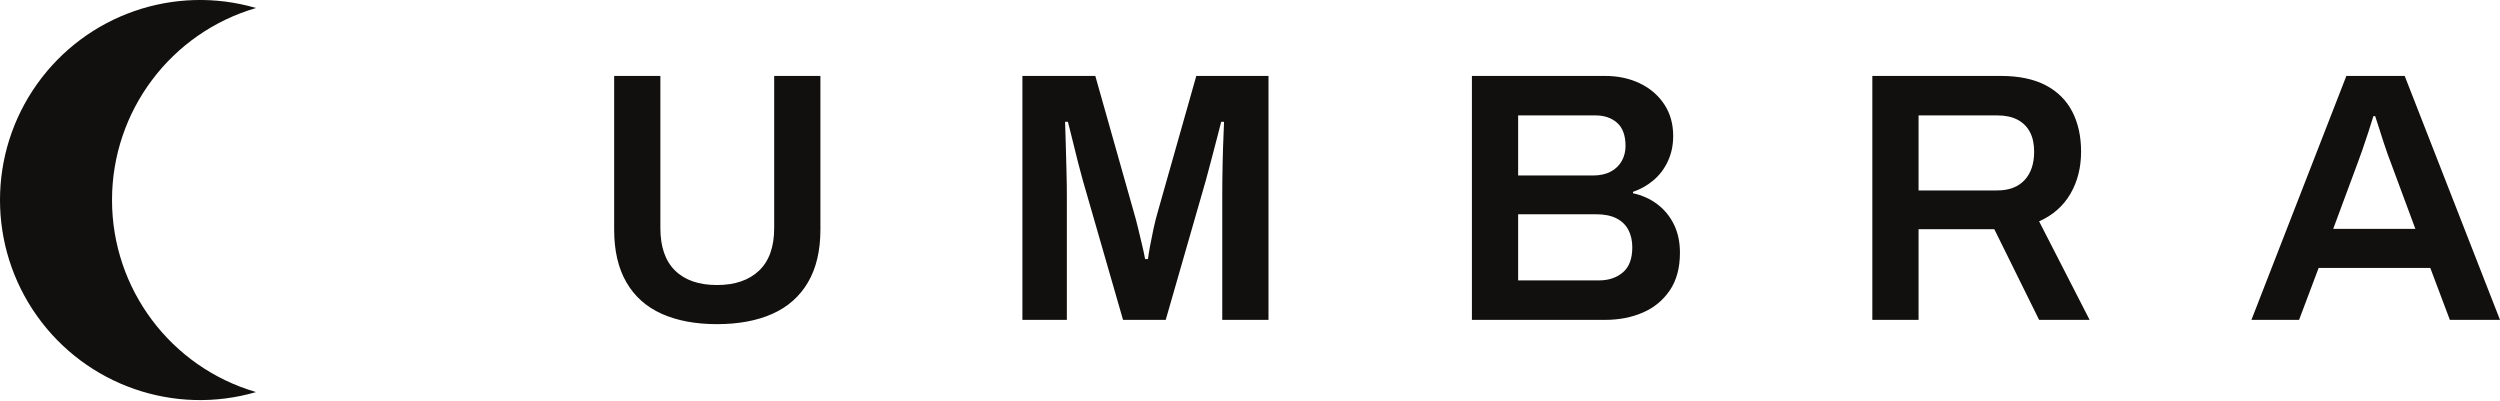
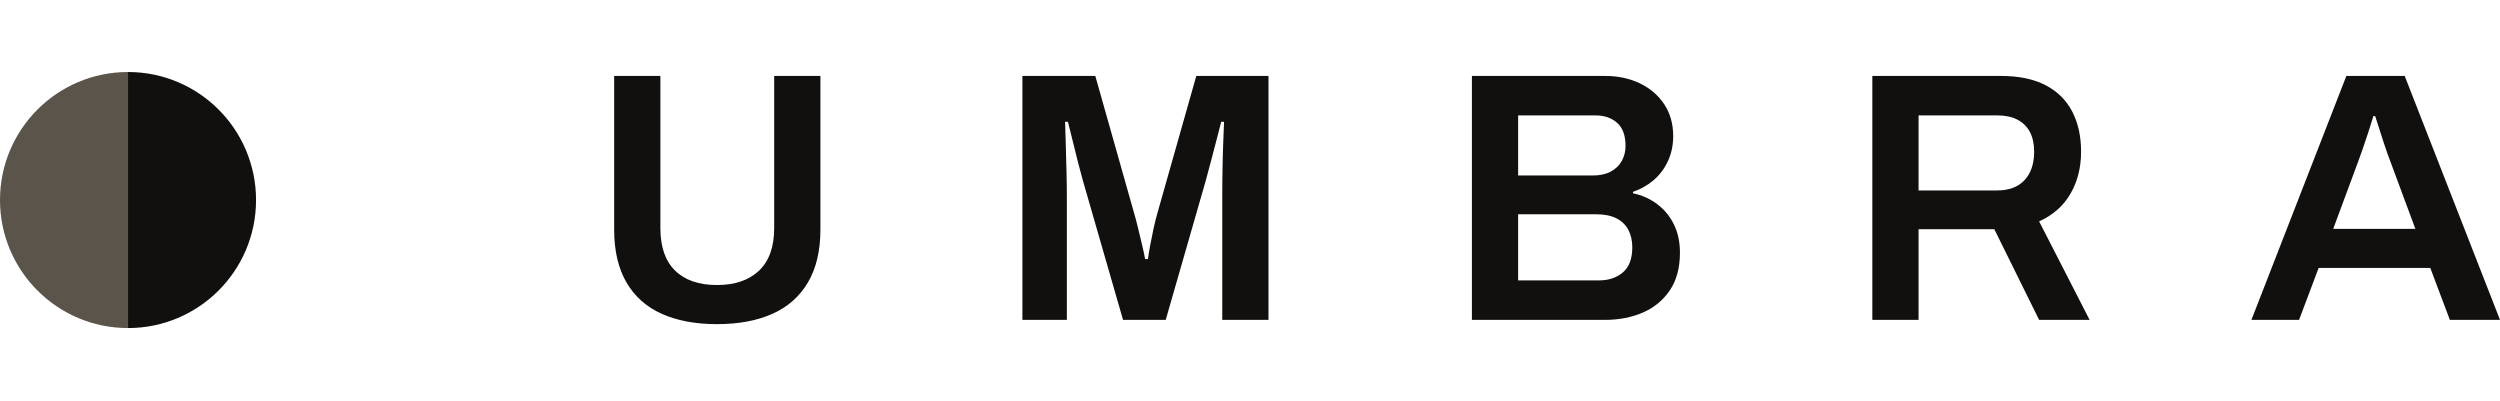
<svg xmlns="http://www.w3.org/2000/svg" viewBox="0 0 703 112.5" width="703" height="112.5" role="img" aria-label="Umbra">
-   <path fill="#12100E" d="M72,2.25 A56.25,56.25 0 1 0 72,110.25 A56.25,56.25 0 0 1 72,2.25 Z" />
+   <g transform="translate(0 20.25)">
+     <path fill="#5A544B" d="M36,0 A36,36 0 0 0 36,72 Z" />
+     <path fill="#12100E" d="M36,0 A36,36 0 0 1 36,72 Z" />
+   </g>
  <path fill="#12100E" transform="translate(165.5 89.95)" d="M36.1,1.2Q27.1,1.2 20.6,-1.7Q14.1,-4.6 10.65,-10.55Q7.2,-16.5 7.2,-25.4L7.2,-68.6L20.2,-68.6L20.2,-25.8Q20.2,-17.9 24.35,-13.85Q28.5,-9.8 36.1,-9.8Q43.7,-9.8 47.95,-13.85Q52.2,-17.9 52.2,-25.8L52.2,-68.6L65.2,-68.6L65.2,-25.4Q65.2,-16.5 61.7,-10.55Q58.2,-4.6 51.7,-1.7Q45.2,1.2 36.1,1.2ZM122,0L122,-68.6L142.5,-68.6L153.3,-30.4Q153.9,-28.4 154.5,-25.9Q155.1,-23.4 155.65,-21.1Q156.2,-18.8 156.5,-17.1L157.3,-17.1Q157.5,-18.6 157.9,-20.8Q158.3,-23 158.85,-25.55Q159.4,-28.1 160.1,-30.5L170.9,-68.6L191.2,-68.6L191.2,0L178.2,0L178.2,-34.7Q178.2,-39.3 178.3,-43.9Q178.4,-48.5 178.55,-51.8Q178.7,-55.1 178.7,-55.7L177.9,-55.7Q177.7,-54.8 176.9,-51.8Q176.1,-48.8 175.2,-45.3Q174.3,-41.8 173.6,-39.3L162.3,0L150.3,0L139,-39.2Q138.4,-41.3 137.65,-44.25Q136.9,-47.2 136.15,-50.3Q135.4,-53.4 134.8,-55.7L134,-55.7Q134.1,-53 134.2,-49.25Q134.3,-45.5 134.4,-41.65Q134.5,-37.8 134.5,-34.7L134.5,0L122,0ZM248.4,0L248.4,-68.6L285.8,-68.6Q291.3,-68.6 295.65,-66.5Q300,-64.4 302.5,-60.6Q305,-56.8 305,-51.7Q305,-47.8 303.5,-44.6Q302,-41.4 299.45,-39.25Q296.9,-37.1 293.7,-36L293.7,-35.6Q297.5,-34.8 300.5,-32.55Q303.5,-30.3 305.2,-26.85Q306.9,-23.4 306.9,-18.9Q306.9,-12.5 304.05,-8.3Q301.2,-4.1 296.45,-2.05Q291.7,0 285.8,0L248.4,0ZM261.4,-11.1L284.1,-11.1Q288.2,-11.1 290.85,-13.35Q293.5,-15.6 293.5,-20.4Q293.5,-23.2 292.4,-25.3Q291.3,-27.4 289.05,-28.55Q286.8,-29.7 283.3,-29.7L261.4,-29.7L261.4,-11.1ZM261.4,-40.6L282.4,-40.6Q285.4,-40.6 287.45,-41.7Q289.5,-42.8 290.55,-44.7Q291.6,-46.6 291.6,-48.9Q291.6,-53.3 289.25,-55.4Q286.9,-57.5 283.1,-57.5L261.4,-57.5L261.4,-40.6ZM361,0L361,-68.6L397.1,-68.6Q404.7,-68.6 409.7,-66Q414.7,-63.4 417.2,-58.6Q419.7,-53.8 419.7,-47.3Q419.7,-40.6 416.7,-35.45Q413.7,-30.3 407.9,-27.7L422.1,0L407.9,0L395.3,-25.5L374,-25.5L374,0L361,0ZM374,-36.4L396.1,-36.4Q401.1,-36.4 403.8,-39.3Q406.5,-42.2 406.5,-47.3Q406.5,-50.6 405.3,-52.85Q404.1,-55.1 401.8,-56.3Q399.5,-57.5 396.1,-57.5L374,-57.5L374,-36.4ZM467.6,0L494.3,-68.6L510.7,-68.6L537.5,0L523.4,0L517.9,-14.6L486.5,-14.6L481,0L467.6,0ZM490.6,-25.6L513.7,-25.6L506.8,-44.2Q506.4,-45.2 505.85,-46.75Q505.3,-48.3 504.7,-50.15Q504.1,-52 503.5,-53.9Q502.9,-55.8 502.4,-57.3L501.9,-57.3Q501.3,-55.3 500.45,-52.7Q499.6,-50.1 498.8,-47.8Q498,-45.5 497.5,-44.2L490.6,-25.6Z" />
</svg>
